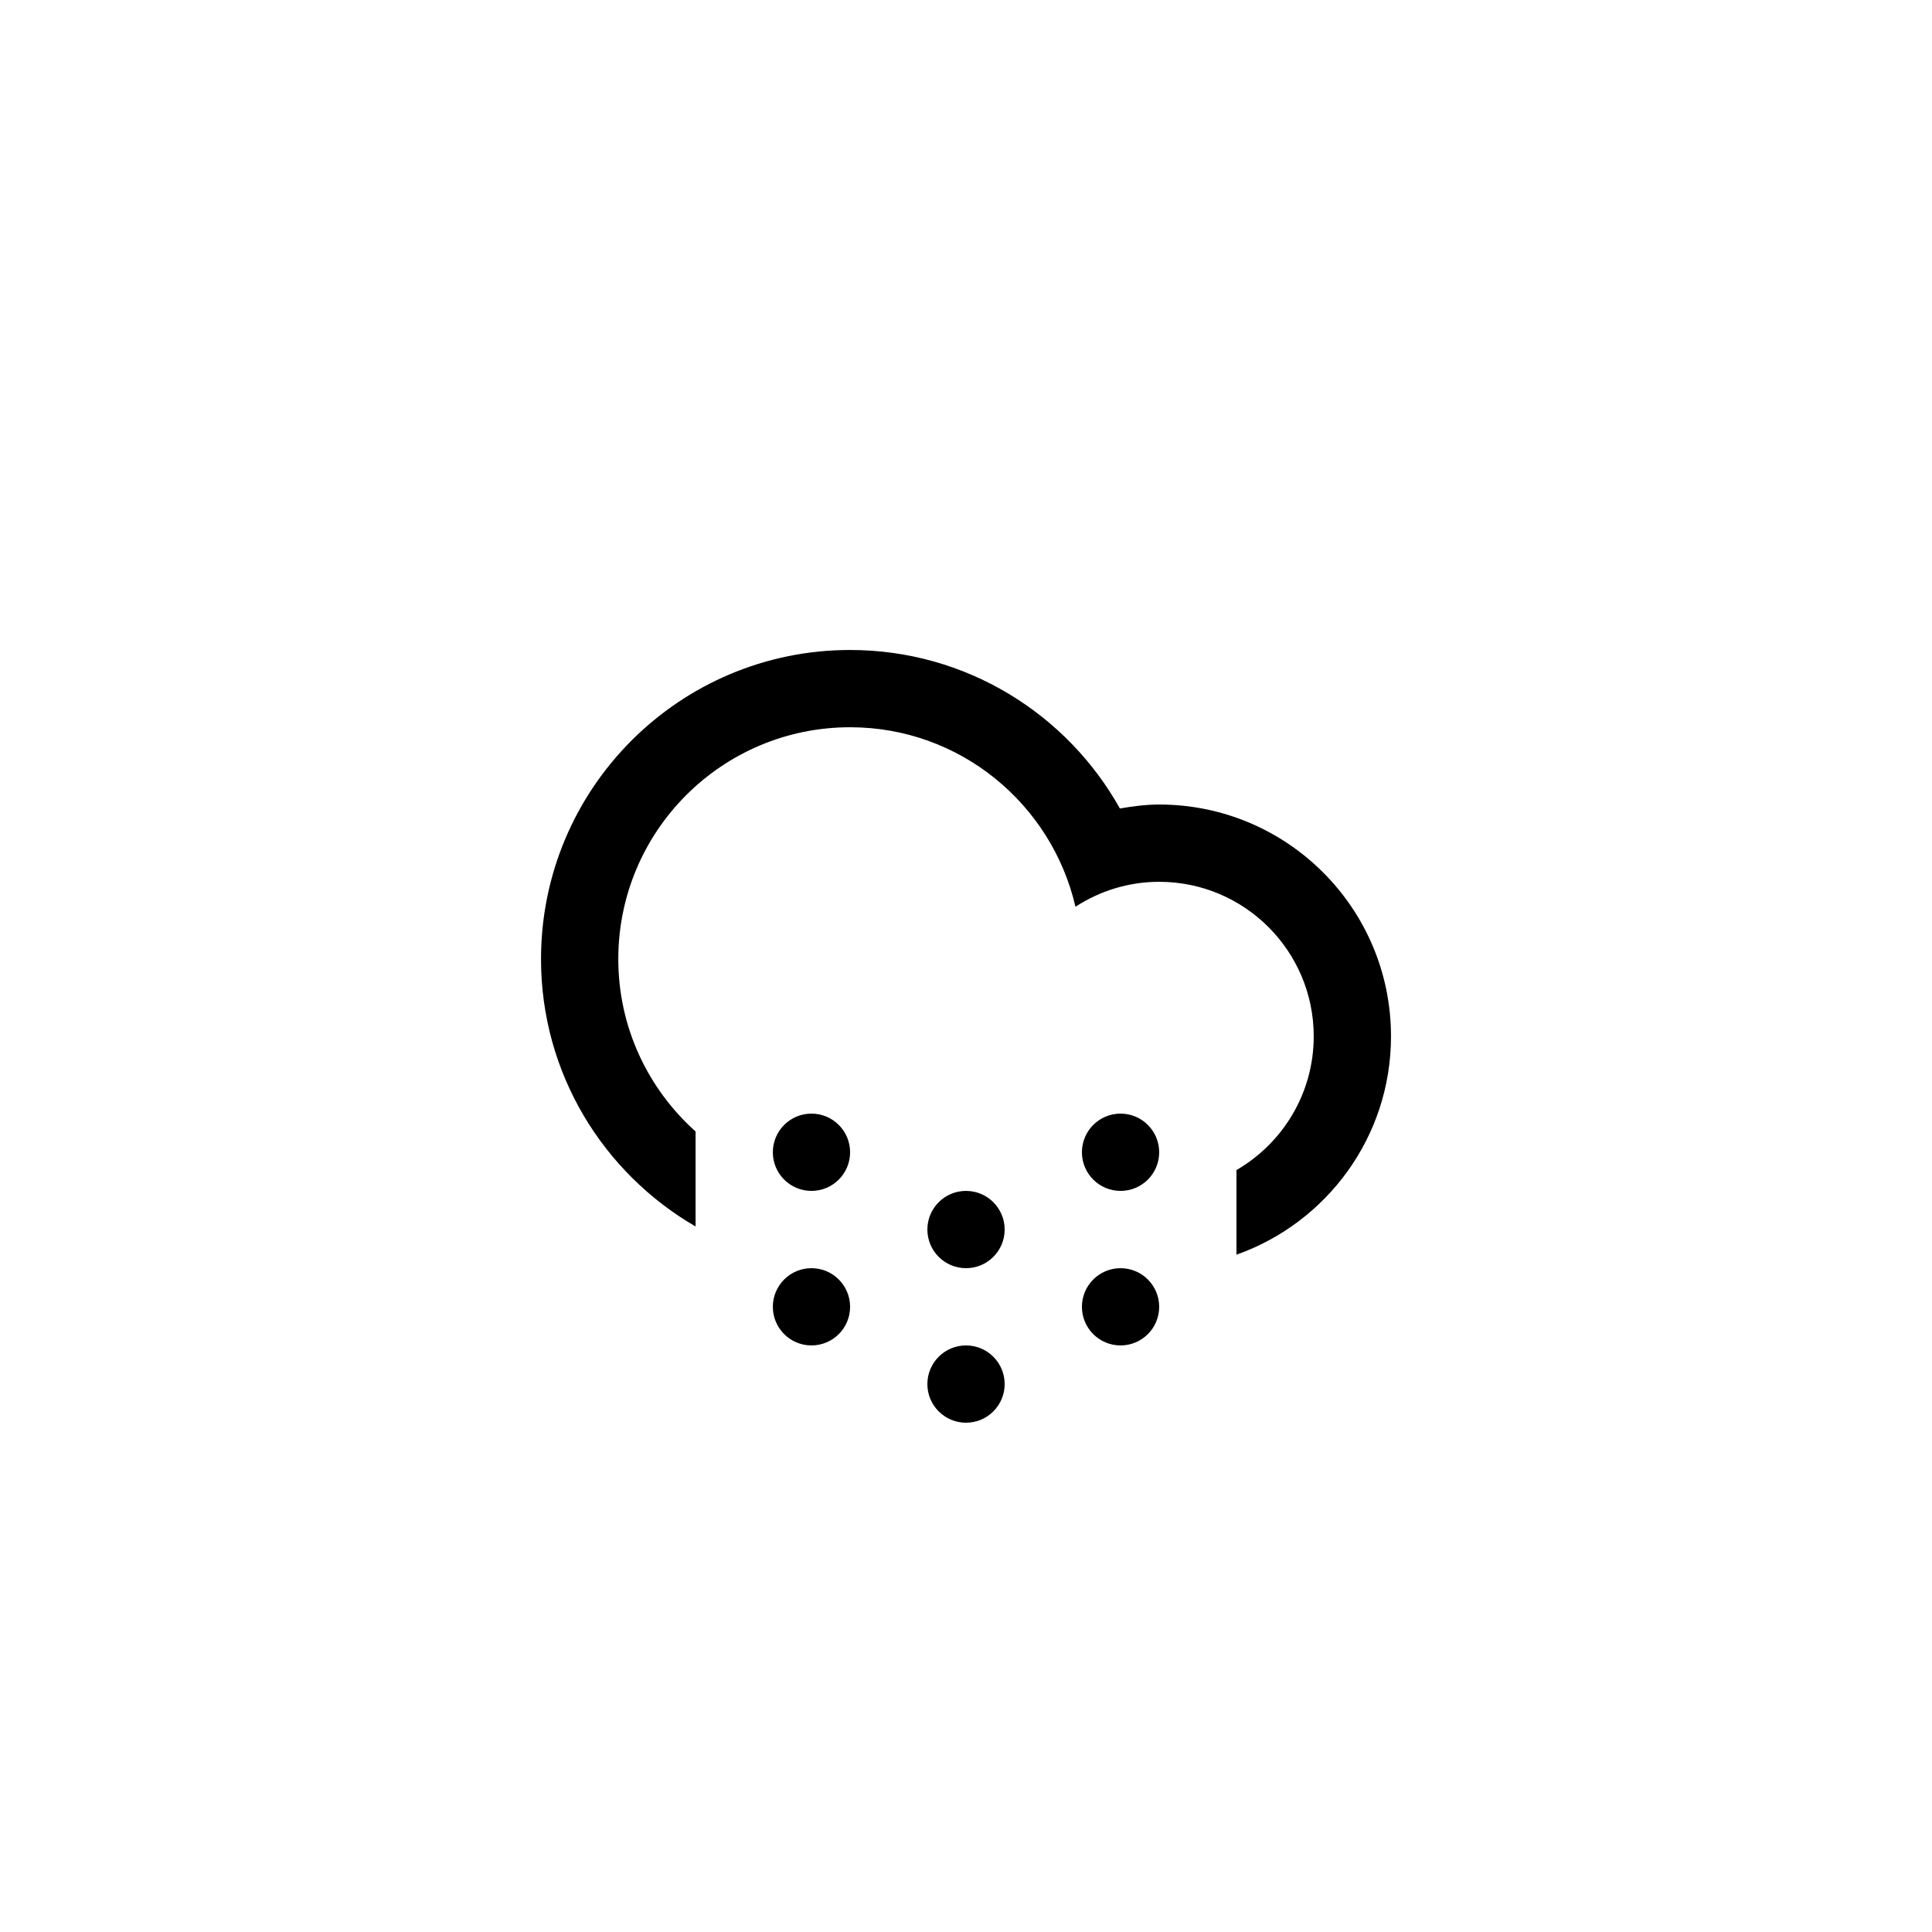
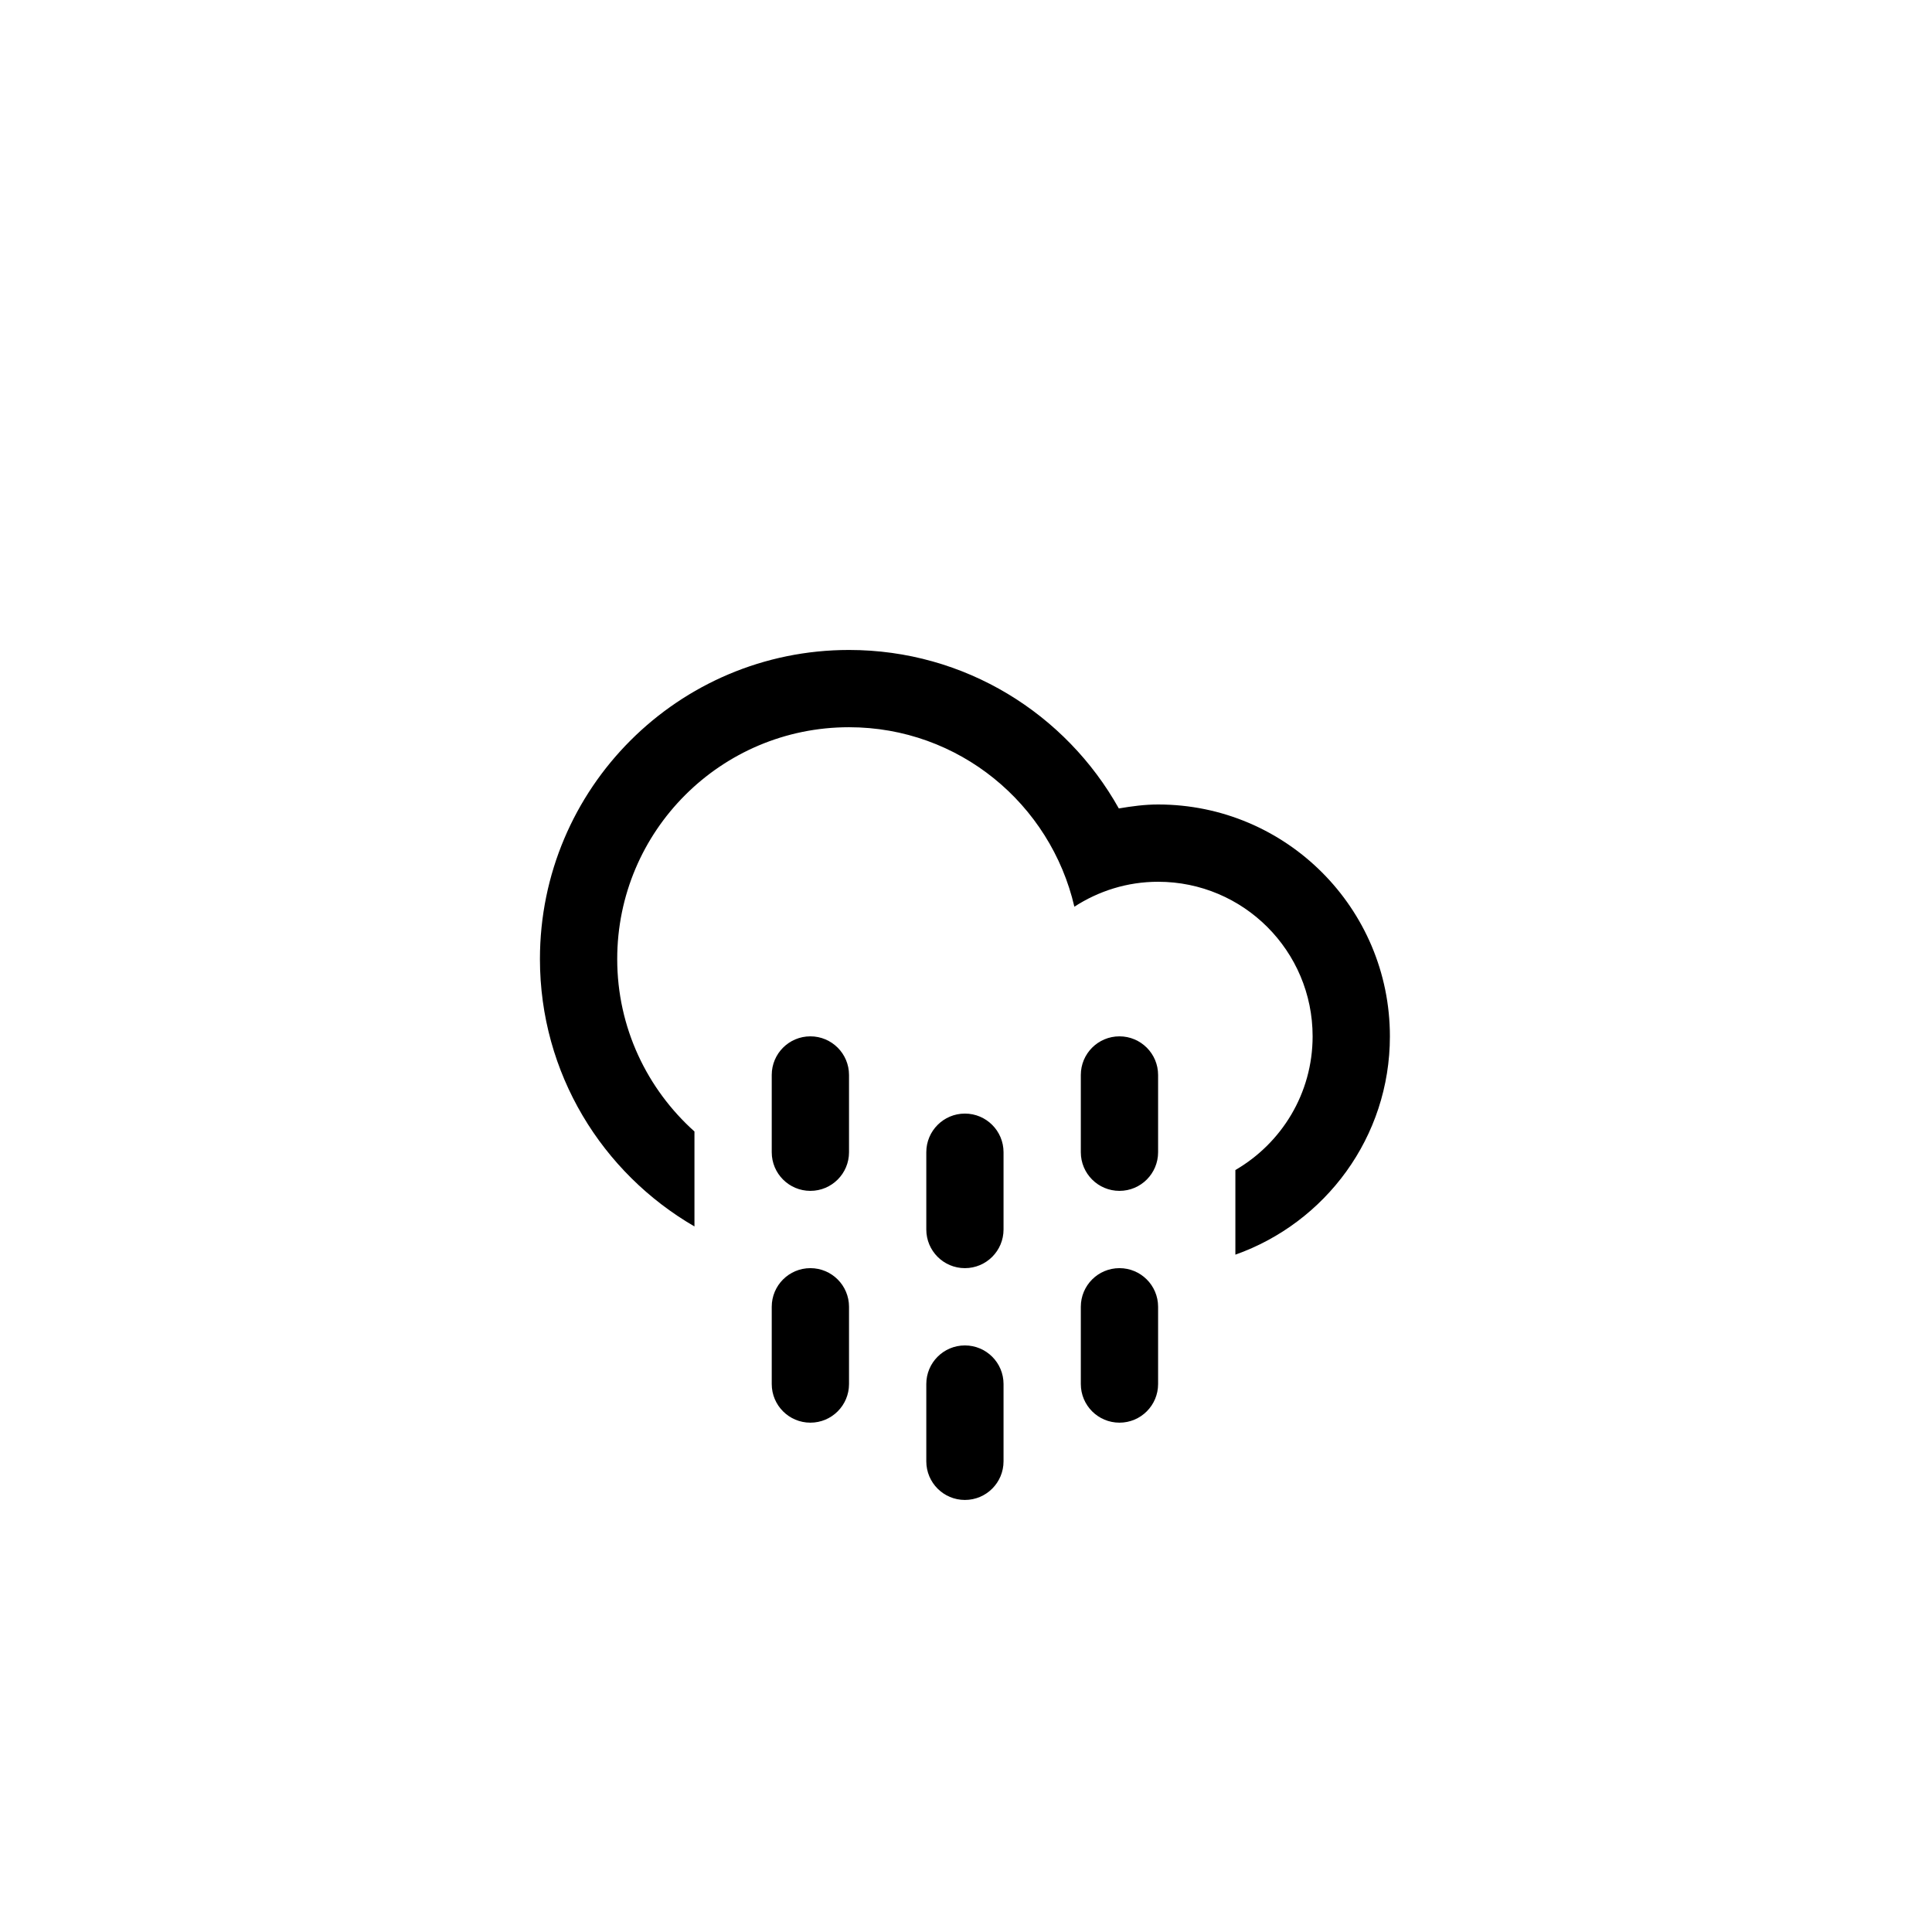
<svg xmlns="http://www.w3.org/2000/svg" version="1.1" id="Layer_1" x="0px" y="0px" width="100px" height="100px" viewBox="0 0 100 100" enable-background="new 0 0 100 100" xml:space="preserve">
-   <path fill-rule="evenodd" clip-rule="evenodd" d="M63.999,64.943v-4.381c2.389-1.385,3.999-3.963,3.999-6.922  c0-4.416-3.581-7.998-7.999-7.998c-1.6,0-3.083,0.48-4.333,1.291c-1.231-5.317-5.974-9.291-11.665-9.291  c-6.627,0-11.998,5.373-11.998,12c0,3.549,1.55,6.729,4,8.924v4.916c-4.777-2.768-8-7.922-8-13.84  c0-8.836,7.163-15.999,15.998-15.999c6.004,0,11.229,3.312,13.965,8.204c0.664-0.113,1.337-0.205,2.033-0.205  c6.627,0,11.999,5.373,11.999,11.998C71.998,58.863,68.655,63.293,63.999,64.943z M42.001,57.641c1.105,0,2,0.896,2,2  c0,1.105-0.895,2-2,2c-1.104,0-1.999-0.895-1.999-2C40.002,58.537,40.897,57.641,42.001,57.641z M42.001,65.641c1.105,0,2,0.895,2,2  c0,1.104-0.895,1.998-2,1.998c-1.104,0-1.999-0.895-1.999-1.998C40.002,66.535,40.897,65.641,42.001,65.641z M50.001,61.641  c1.104,0,2,0.895,2,2c0,1.104-0.896,2-2,2c-1.105,0-2-0.896-2-2C48.001,62.535,48.896,61.641,50.001,61.641z M50.001,69.639  c1.104,0,2,0.896,2,2c0,1.105-0.896,2-2,2c-1.105,0-2-0.895-2-2C48.001,70.535,48.896,69.639,50.001,69.639z M57.999,57.641  c1.105,0,2,0.896,2,2c0,1.105-0.895,2-2,2c-1.104,0-1.999-0.895-1.999-2C56,58.537,56.896,57.641,57.999,57.641z M57.999,65.641  c1.105,0,2,0.895,2,2c0,1.104-0.895,1.998-2,1.998c-1.104,0-1.999-0.895-1.999-1.998C56,66.535,56.896,65.641,57.999,65.641z" />
+   <path fill-rule="evenodd" clip-rule="evenodd" d="M63.943,64.941v-4.381c2.387-1.385,3.998-3.961,3.998-6.92c0-4.418-3.58-8-7.998-8  c-1.602,0-3.084,0.481-4.334,1.291c-1.232-5.316-5.973-9.29-11.664-9.29c-6.627,0-11.998,5.372-11.998,11.999  c0,3.549,1.549,6.729,3.998,8.926v4.914c-4.777-2.768-7.998-7.922-7.998-13.84c0-8.836,7.162-15.998,15.998-15.998  c6.004,0,11.229,3.312,13.965,8.203c0.664-0.113,1.336-0.205,2.033-0.205c6.627,0,11.998,5.373,11.998,12  C71.941,58.861,68.6,63.293,63.943,64.941z M41.945,53.641c1.104,0,2,0.895,2,2v3.998c0,1.105-0.896,2-2,2c-1.105,0-2-0.895-2-2  v-3.998C39.945,54.535,40.84,53.641,41.945,53.641z M41.945,65.639c1.104,0,2,0.895,2,2v3.998c0,1.105-0.896,2-2,2  c-1.105,0-2-0.895-2-2v-3.998C39.945,66.533,40.84,65.639,41.945,65.639z M49.943,57.639c1.105,0,2,0.896,2,2v4c0,1.104-0.895,2-2,2  c-1.104,0-1.998-0.896-1.998-2v-4C47.945,58.535,48.84,57.639,49.943,57.639z M49.943,69.639c1.105,0,2,0.895,2,1.998v4  c0,1.105-0.895,2-2,2c-1.104,0-1.998-0.895-1.998-2v-4C47.945,70.533,48.84,69.639,49.943,69.639z M57.943,53.641  c1.104,0,2,0.895,2,2v3.998c0,1.105-0.896,2-2,2c-1.105,0-2-0.895-2-2v-3.998C55.943,54.535,56.838,53.641,57.943,53.641z   M57.943,65.639c1.104,0,2,0.895,2,2v3.998c0,1.105-0.896,2-2,2c-1.105,0-2-0.895-2-2v-3.998  C55.943,66.533,56.838,65.639,57.943,65.639z" />
</svg>
